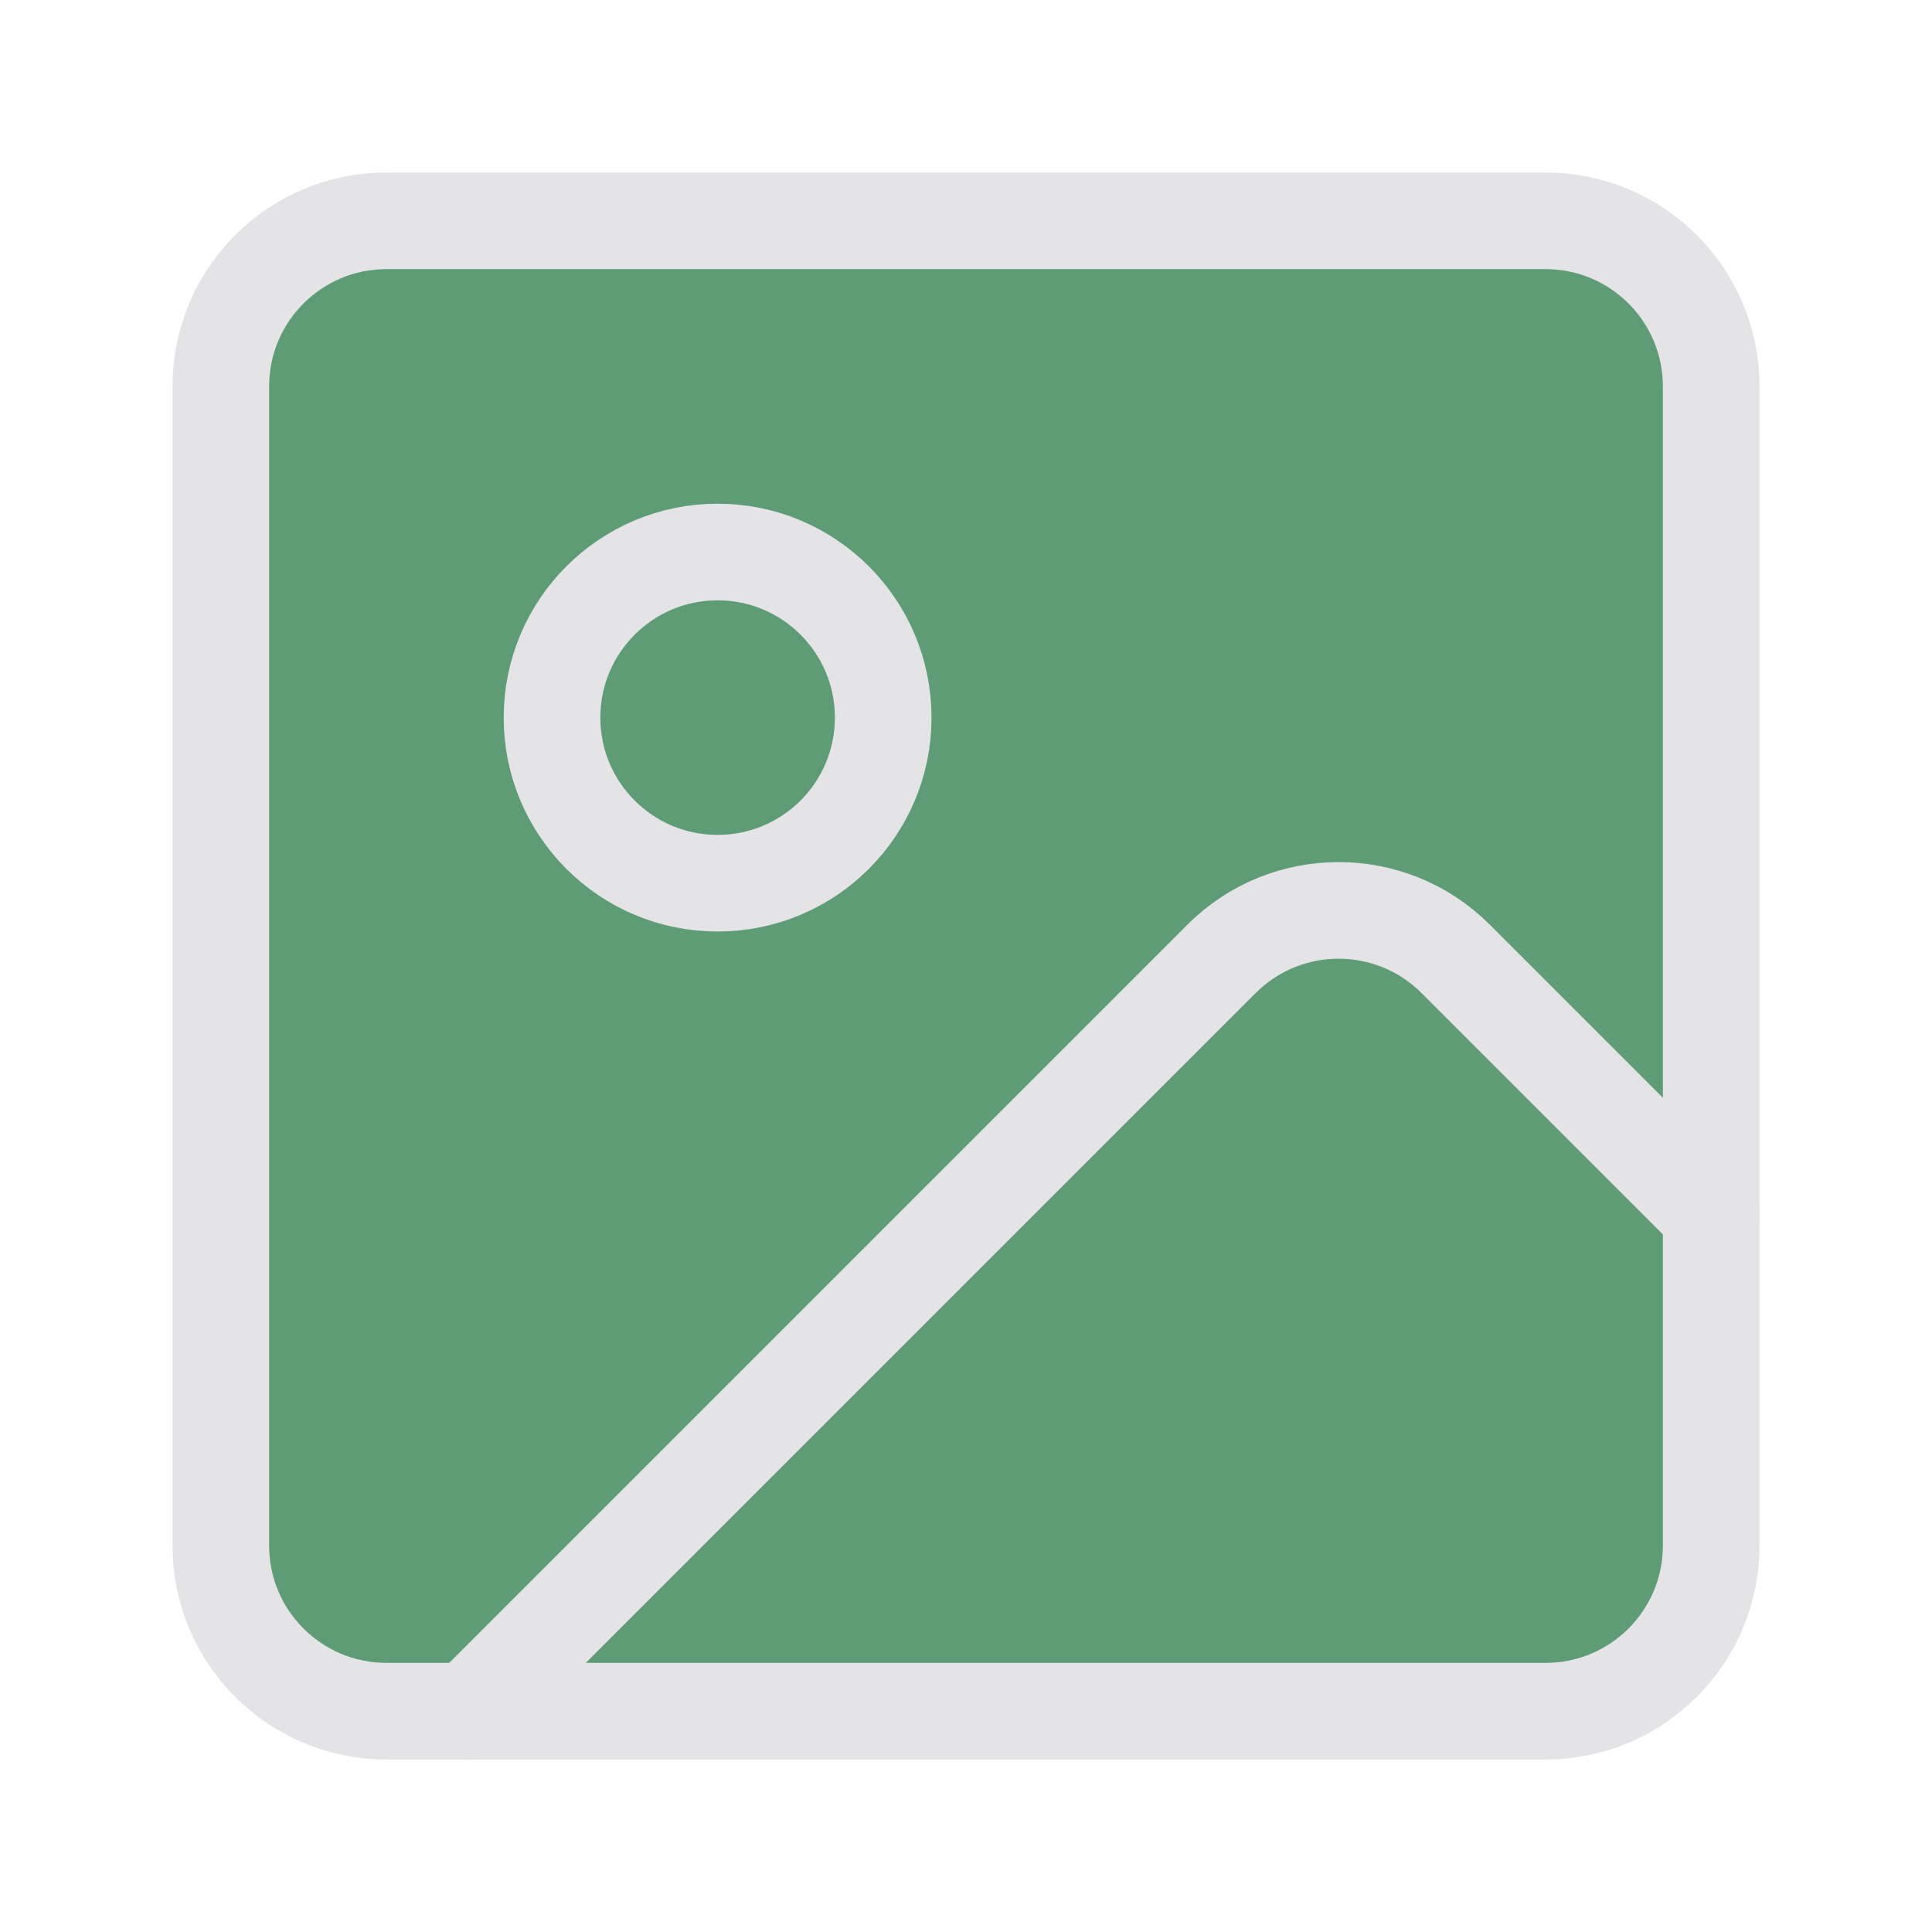
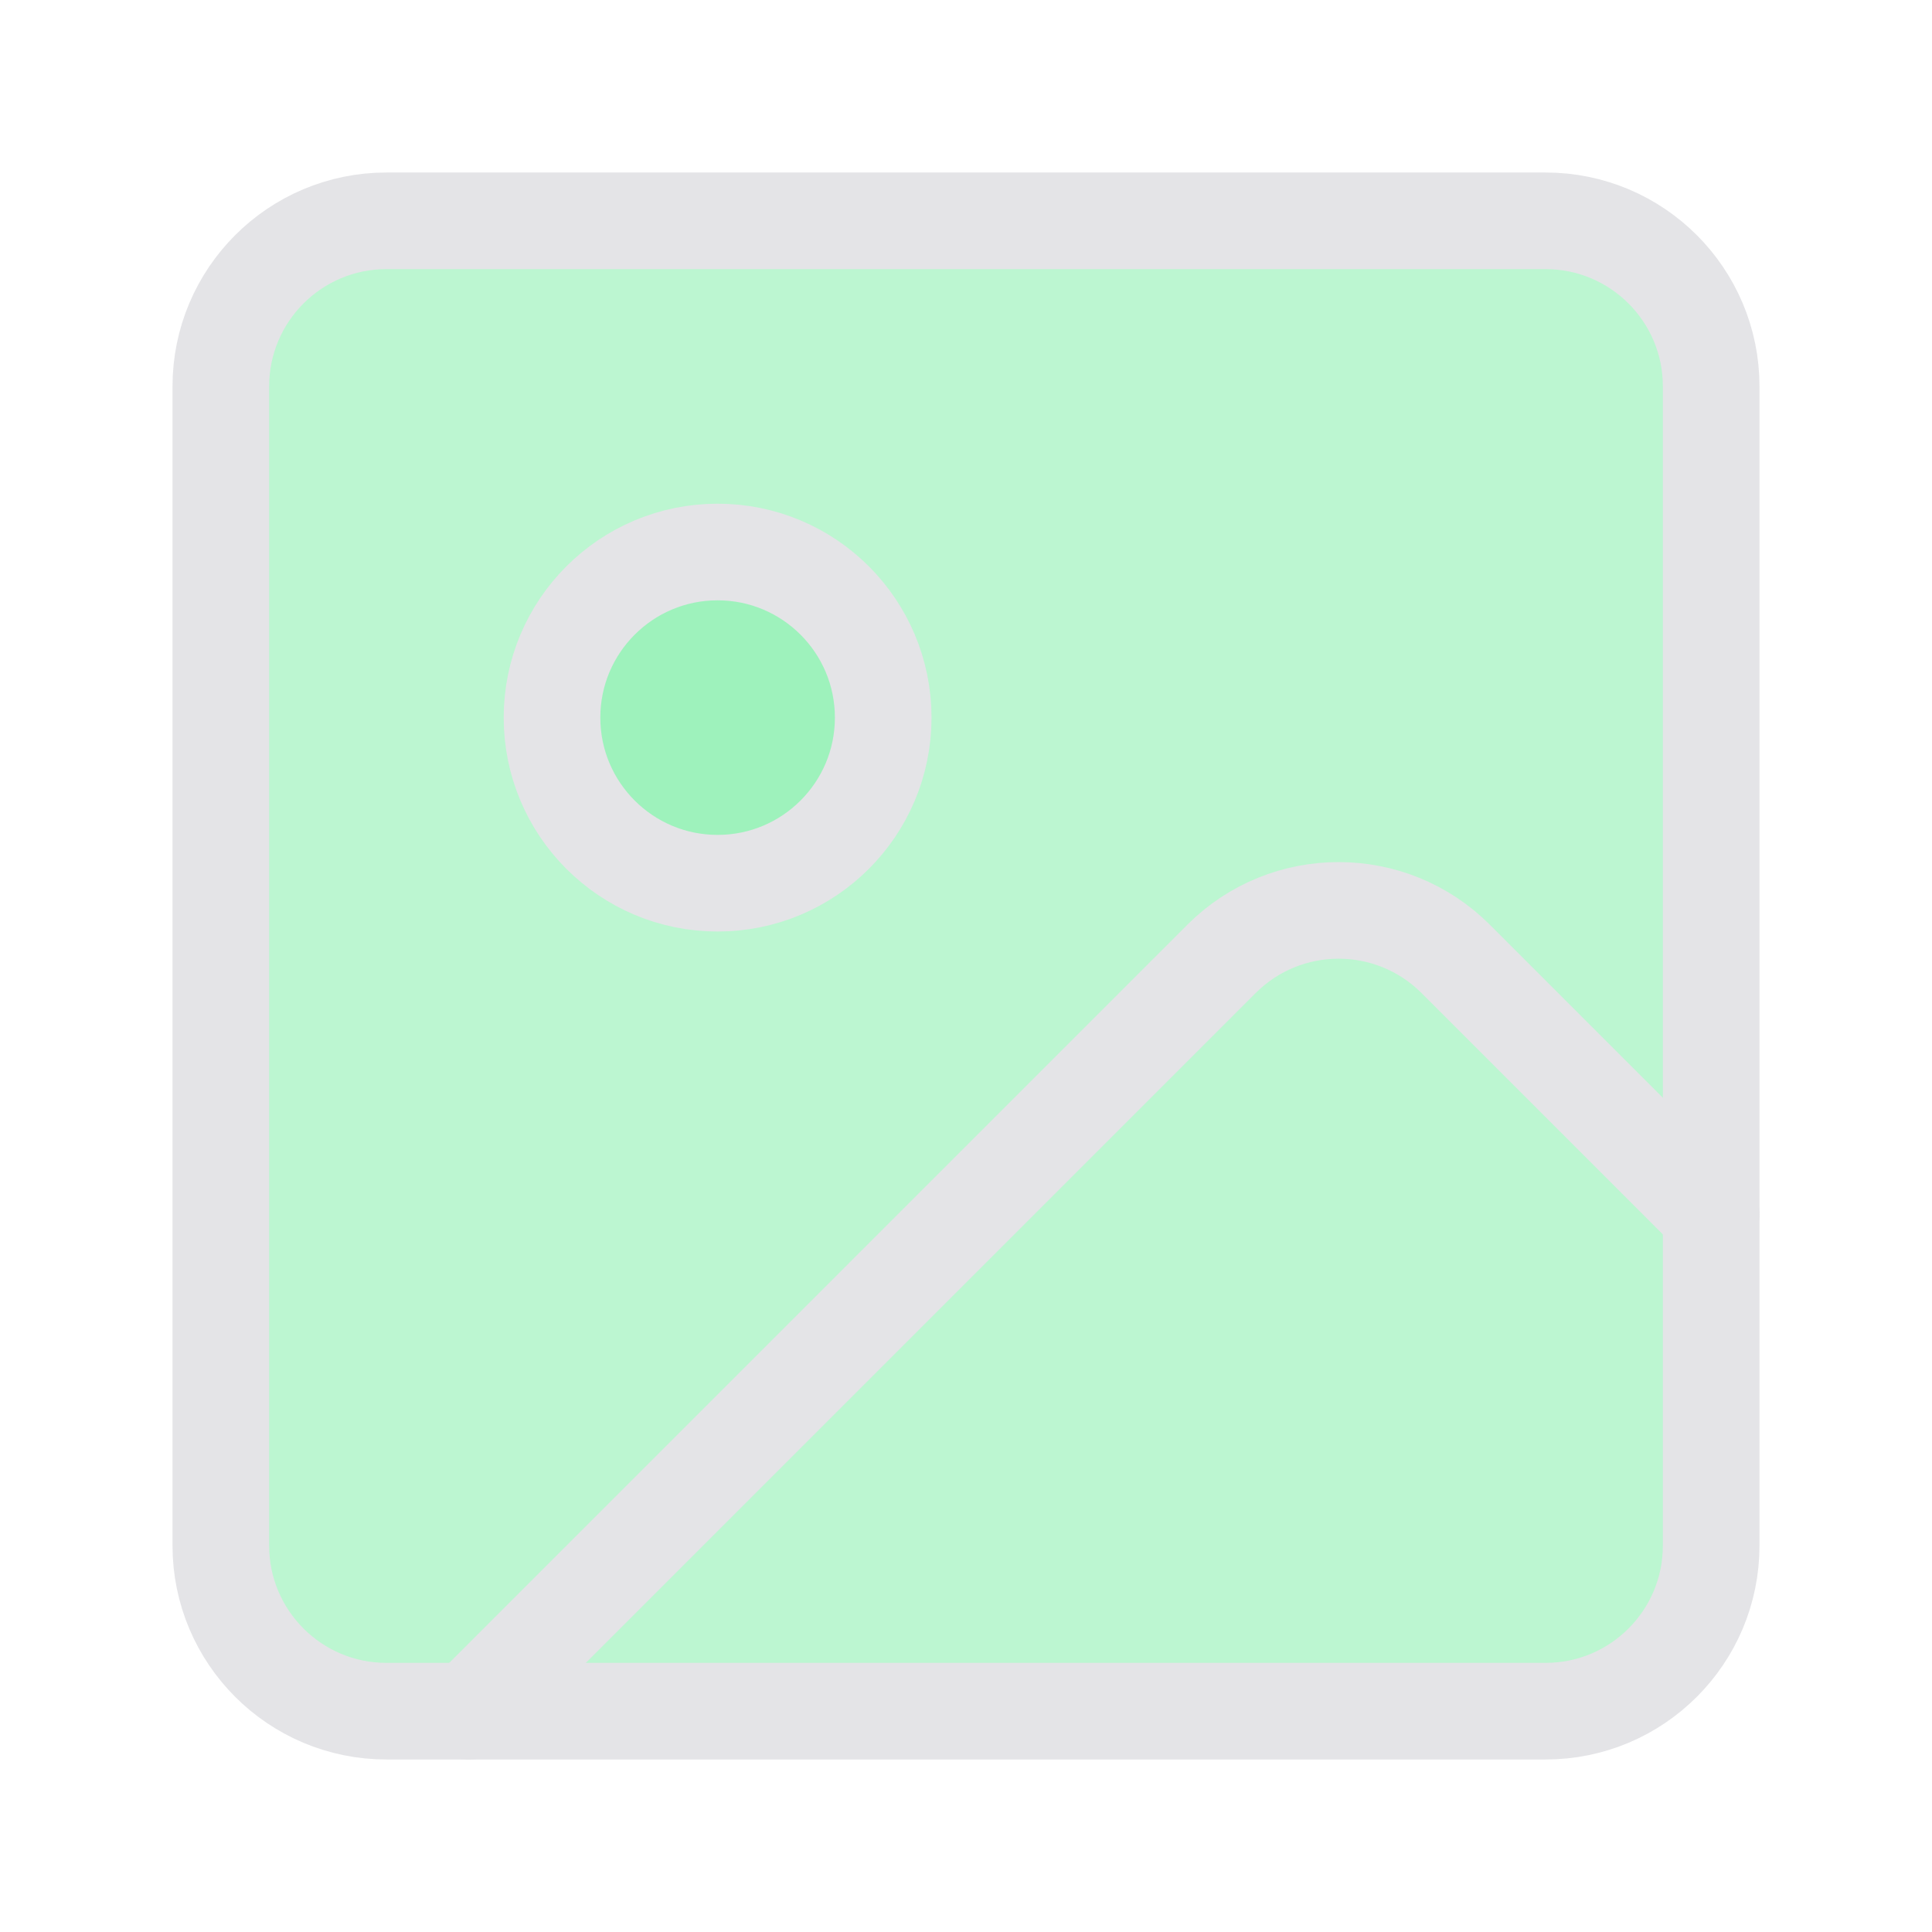
<svg xmlns="http://www.w3.org/2000/svg" width="24" height="24" viewBox="0.333 0.333 23.334 23.334">
-   <rect width="18" height="18" x="3" y="3" rx="2" ry="2" fill="#5D9C75" stroke="none" />
-   <circle cx="9" cy="9" r="2" fill="#5D9C75" stroke="none" />
+   <rect width="18" height="18" x="3" y="3" rx="2" ry="2" fill="#86EFAC" fill-opacity="0.55" stroke="none" />
+   <circle cx="9" cy="9" r="2" fill="#86EFAC" fill-opacity="0.55" stroke="none" />
  <rect width="18" height="18" x="3" y="3" rx="2" ry="2" fill="none" stroke="#E4E4E7" stroke-width="1.167" stroke-linecap="round" stroke-linejoin="round" />
  <circle cx="9" cy="9" r="2" fill="none" stroke="#E4E4E7" stroke-width="1.167" stroke-linecap="round" stroke-linejoin="round" />
  <path d="m21 15-3.086-3.086a2 2 0 0 0-2.828 0L6 21" fill="none" stroke="#E4E4E7" stroke-width="1.167" stroke-linecap="round" stroke-linejoin="round" />
</svg>
